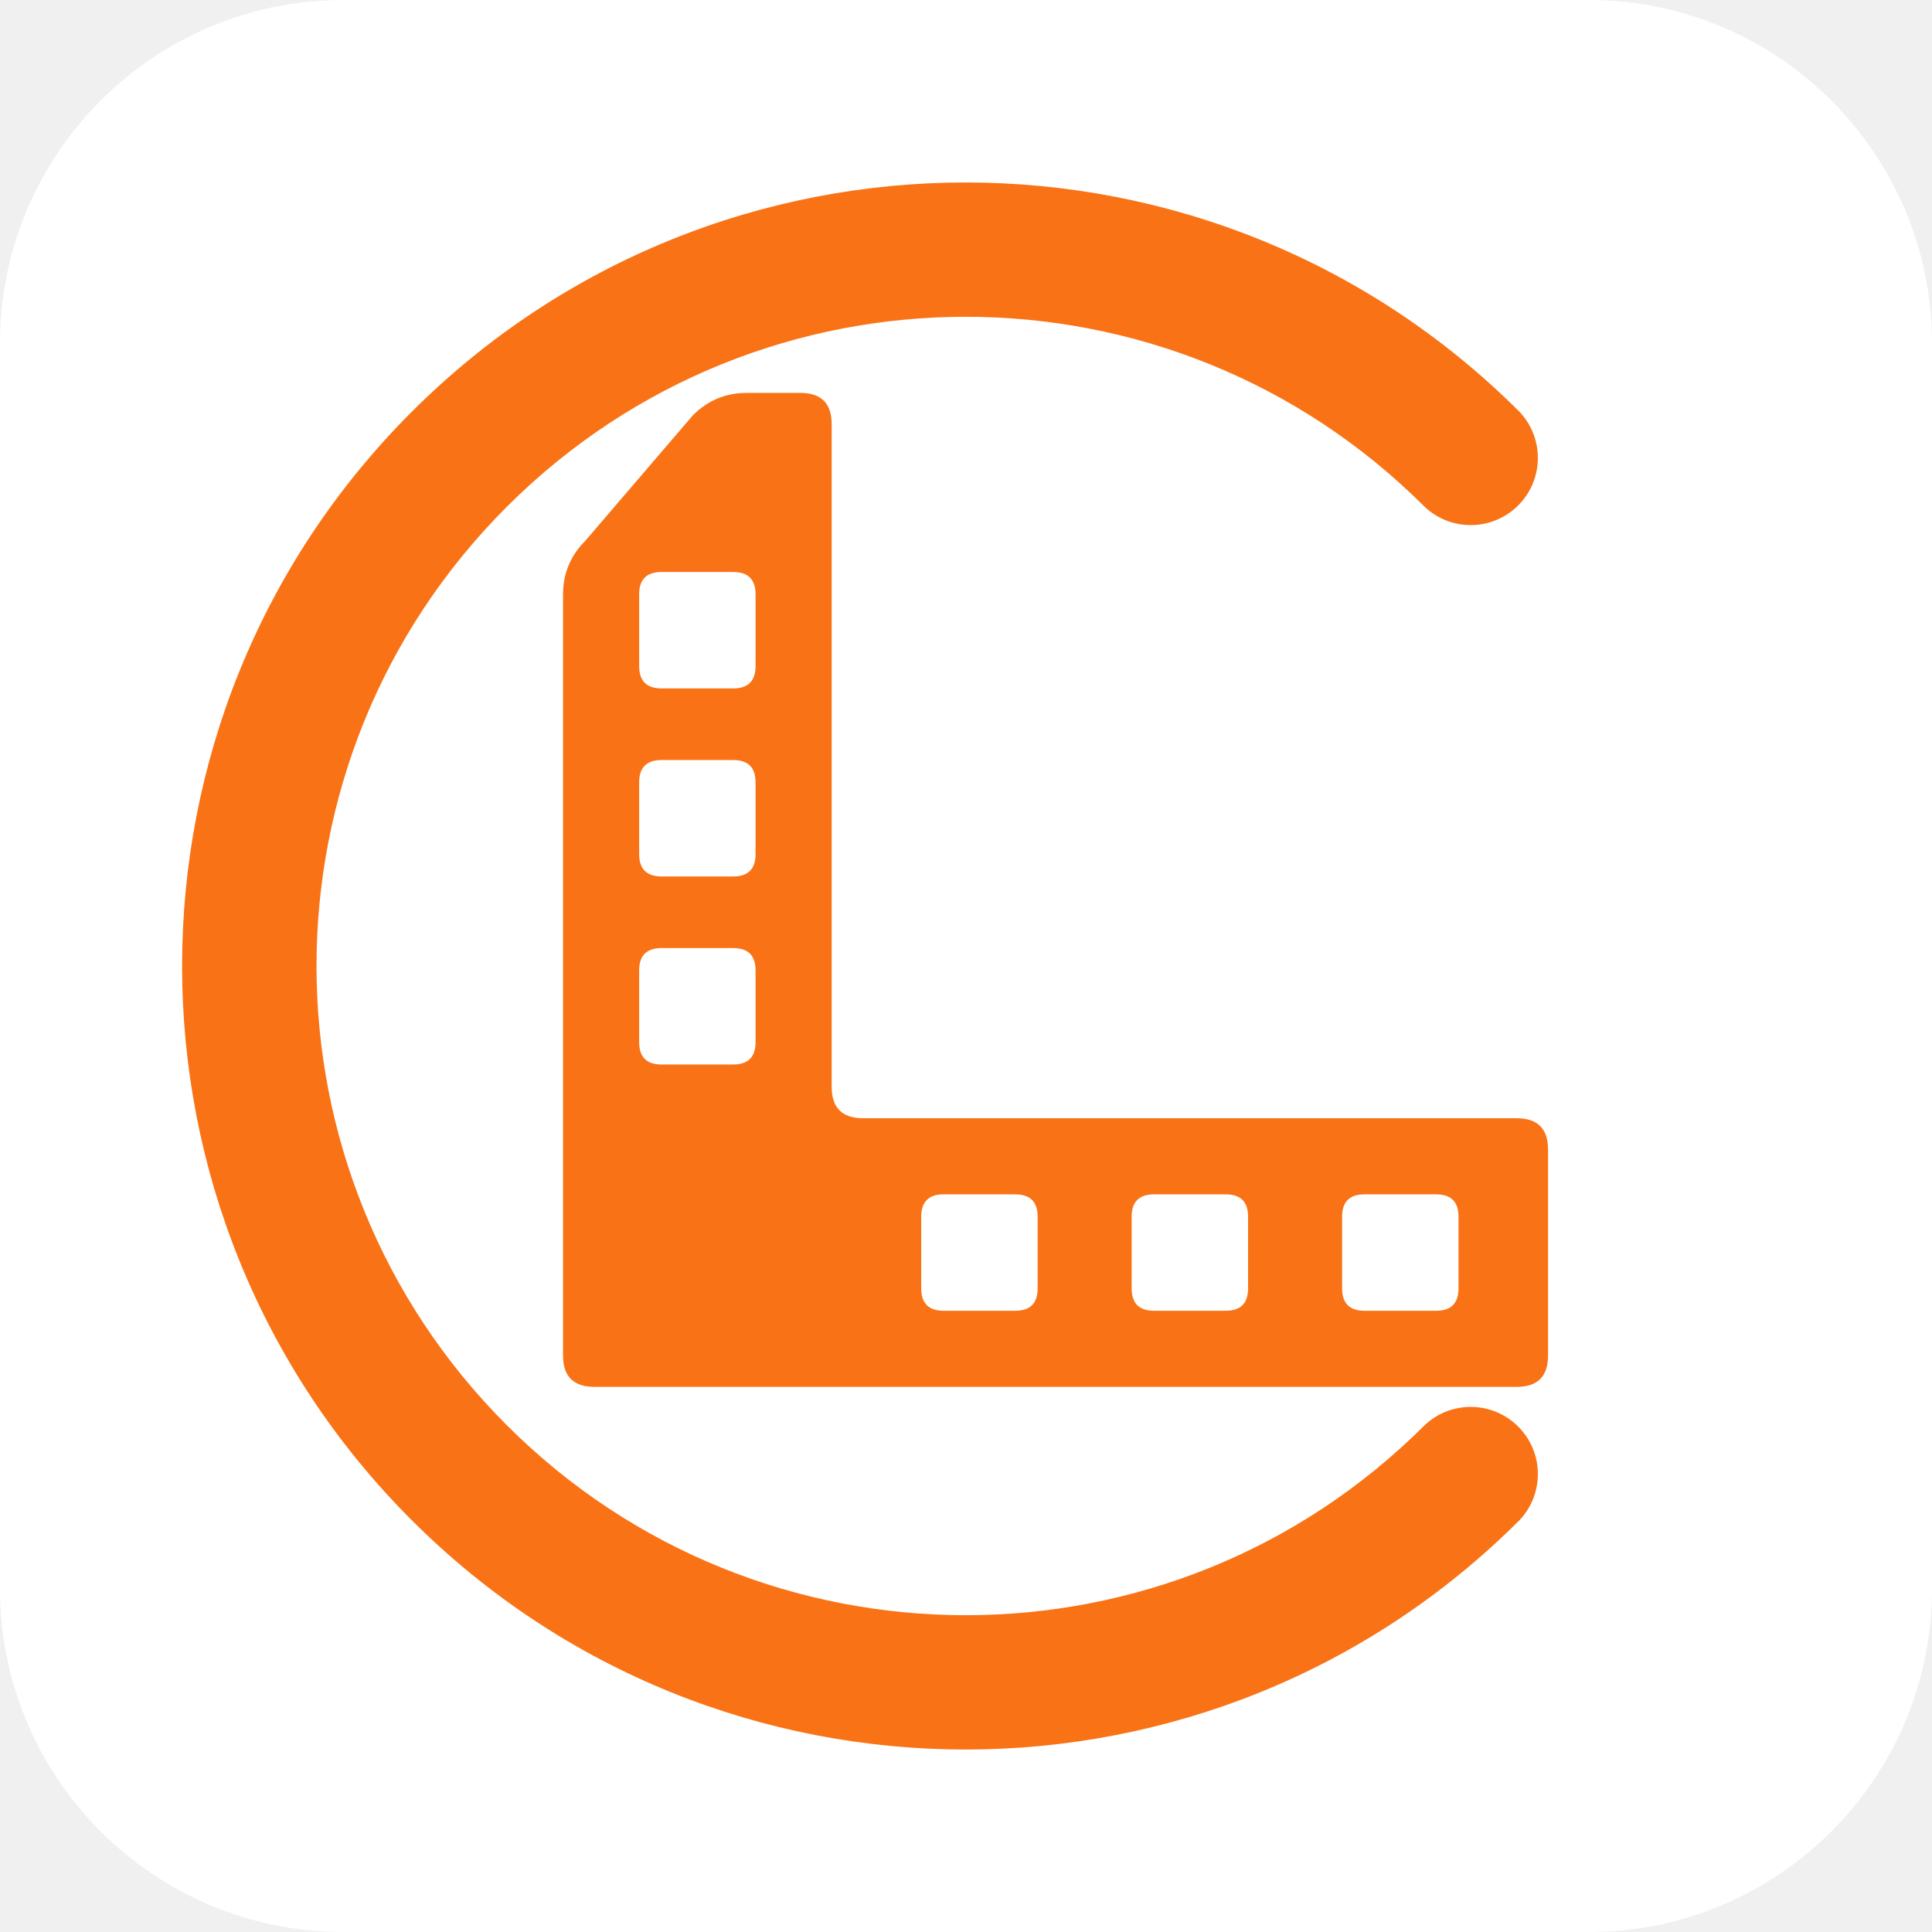
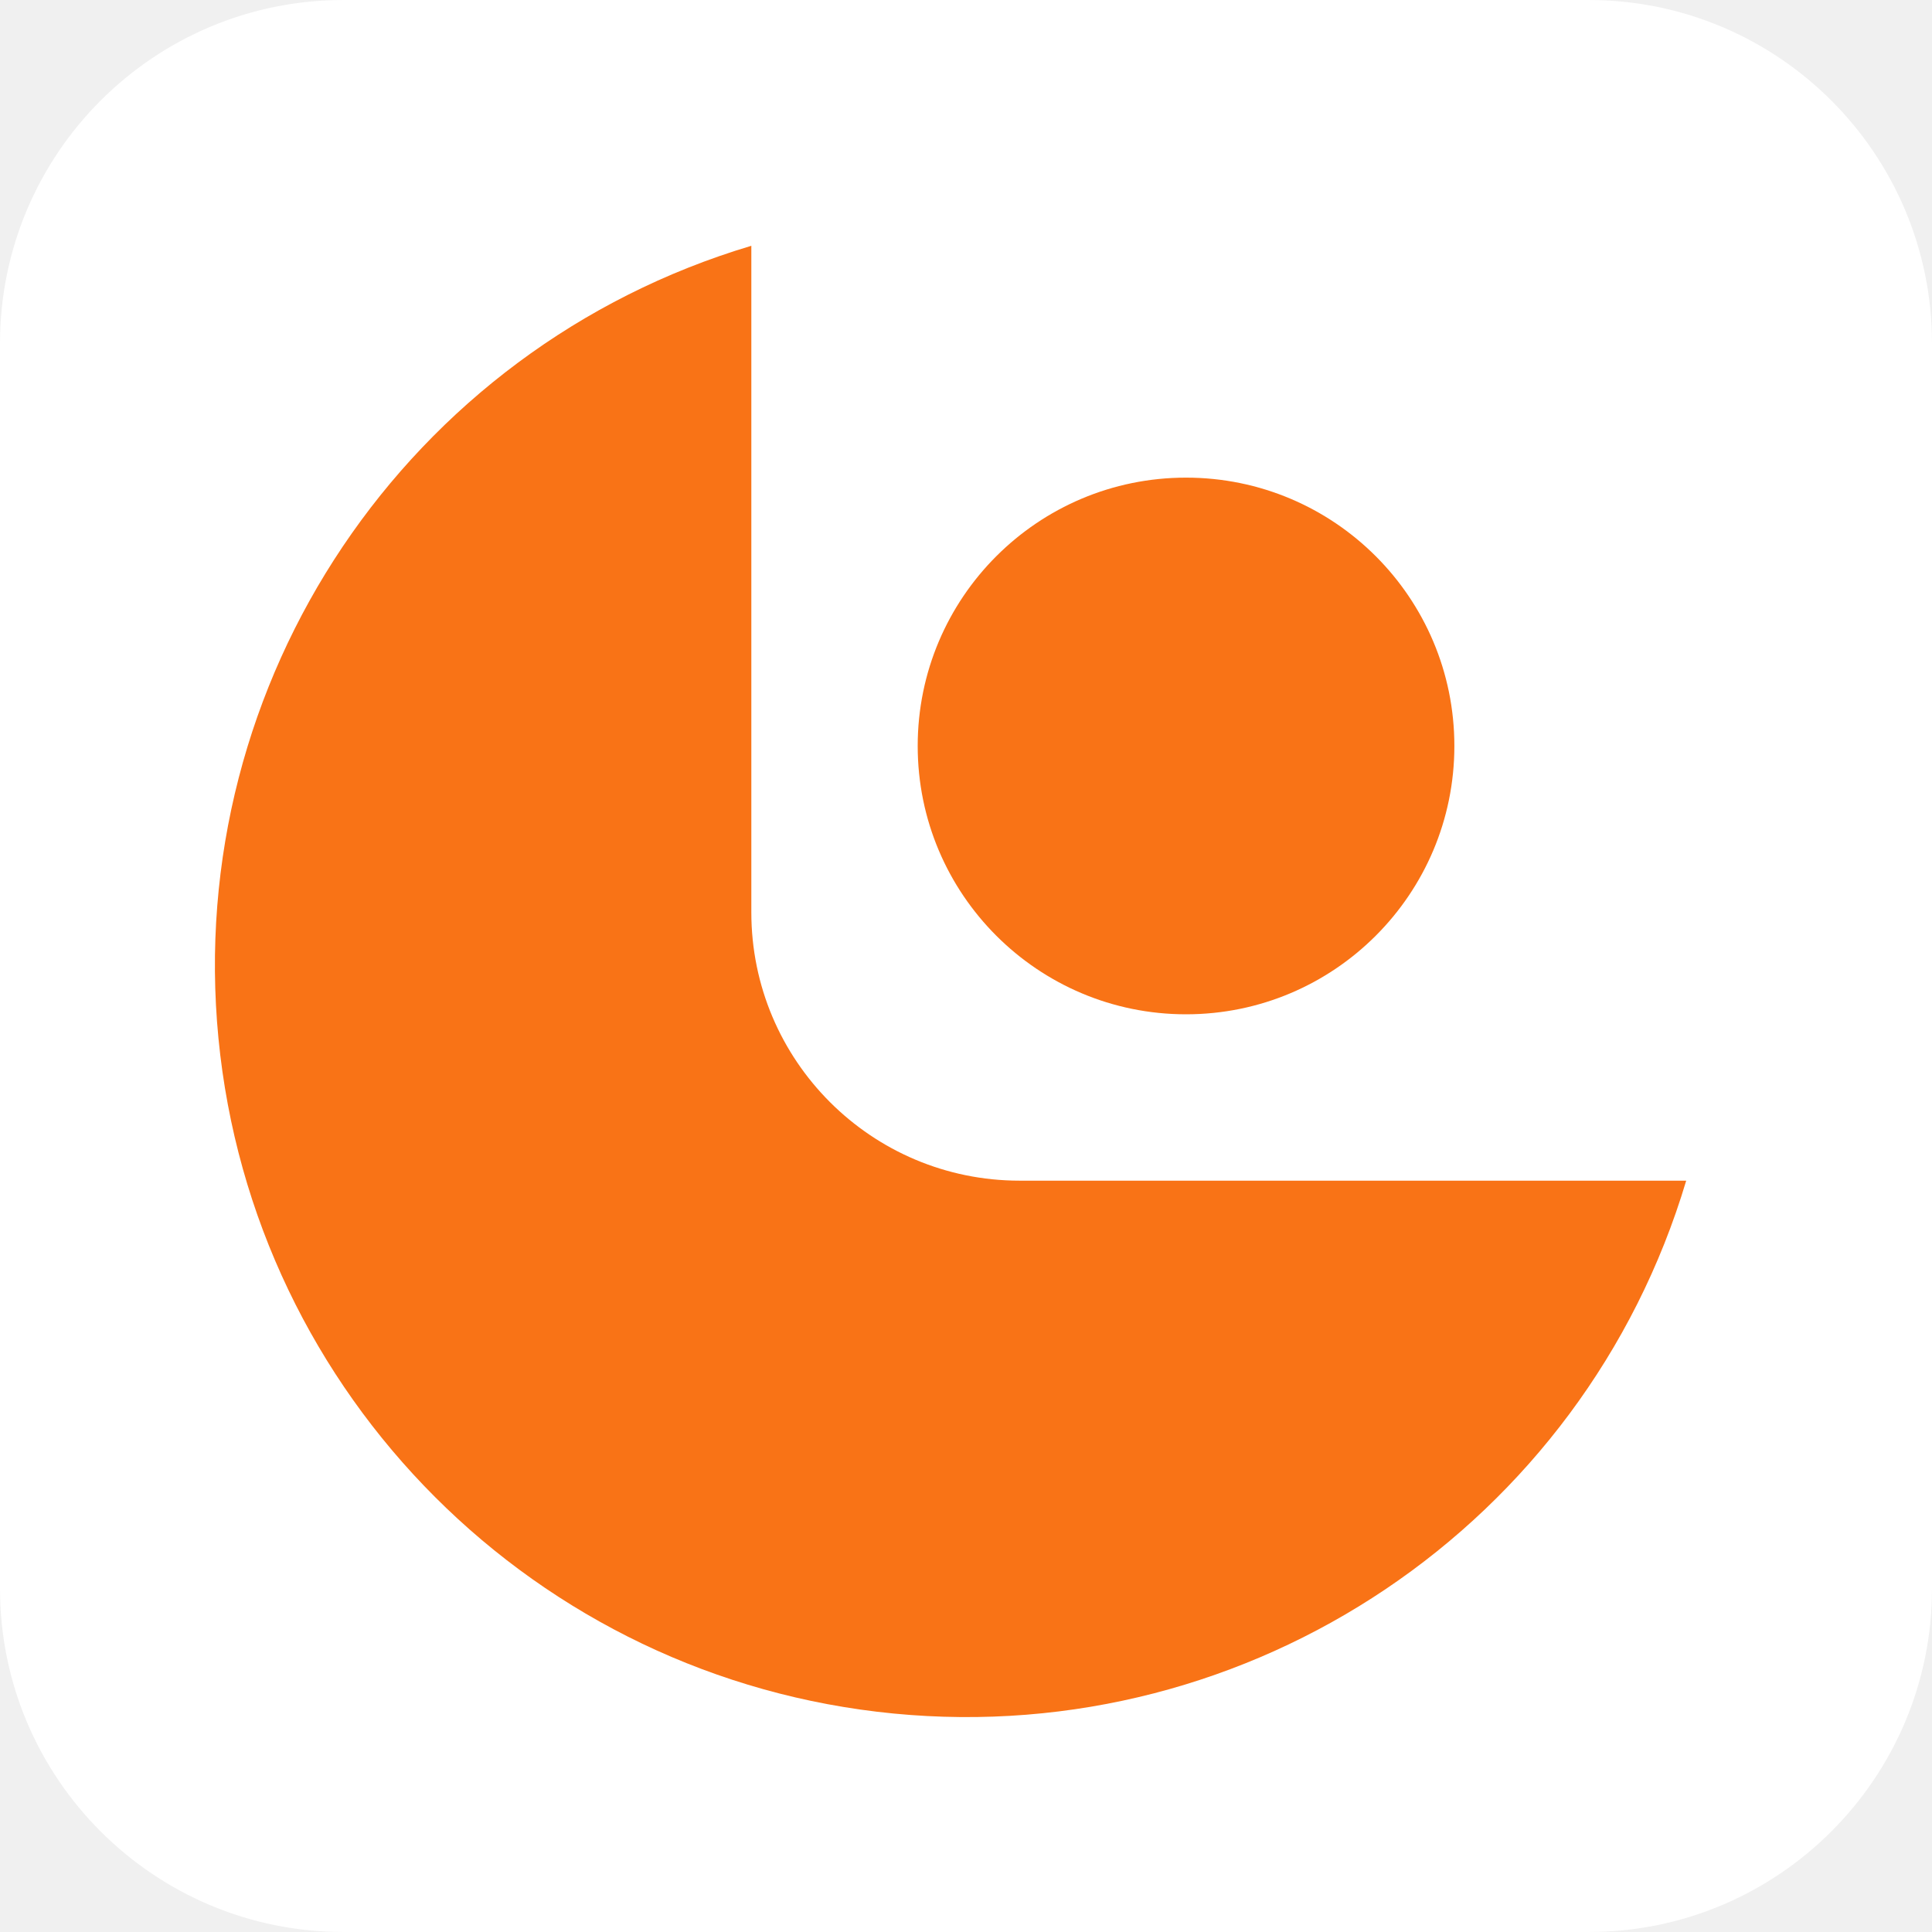
<svg xmlns="http://www.w3.org/2000/svg" width="180" height="180" viewBox="0 0 180 180" role="img">
  <rect width="180" height="180" rx="32" fill="#FFFFFF" />
-   <g fill="#f97316" transform="translate(90 90) scale(0.4171429) translate(-340 -228)">
-     <path d="M 463.7 104.3 A 175 175 0 1 0 463.7 351.7 A 15 15 0 0 0 442.5 330.5 A 145 145 0 1 1 442.5 125.5 A 15 15 0 0 0 463.7 104.3 Z" />
-     <path fill-rule="evenodd" d="M 250 145 Q 250 138 255 133 L 279 105 Q 284 100 291 100 L 303 100 Q 310 100 310 107 L 310 255 Q 310 262 317 262 L 463 262 Q 470 262 470 269 L 470 315 Q 470 322 463 322 L 257 322 Q 250 322 250 315 Z M 272 140 L 288 140 Q 293 140 293 145 L 293 161 Q 293 166 288 166 L 272 166 Q 267 166 267 161 L 267 145 Q 267 140 272 140 Z M 272 182 L 288 182 Q 293 182 293 187 L 293 203 Q 293 208 288 208 L 272 208 Q 267 208 267 203 L 267 187 Q 267 182 272 182 Z M 272 224 L 288 224 Q 293 224 293 229 L 293 245 Q 293 250 288 250 L 272 250 Q 267 250 267 245 L 267 229 Q 267 224 272 224 Z M 335 279 L 351 279 Q 356 279 356 284 L 356 300 Q 356 305 351 305 L 335 305 Q 330 305 330 300 L 330 284 Q 330 279 335 279 Z M 382 279 L 398 279 Q 403 279 403 284 L 403 300 Q 403 305 398 305 L 382 305 Q 377 305 377 300 L 377 284 Q 377 279 382 279 Z M 429 279 L 445 279 Q 450 279 450 284 L 450 300 Q 450 305 445 305 L 429 305 Q 424 305 424 300 L 424 284 Q 424 279 429 279 Z" />
+   <g fill="#f97316" transform="translate(90 90) scale(0.5) translate(-340 -200)">
+     <path d="M300,65.8 L300,190 A50,50 0 0,0 350,240 L474.2,240 A140,140 0 1,1 300,65.8 Z" />
+     <circle cx="381" cy="159" r="50" />
  </g>
</svg>
